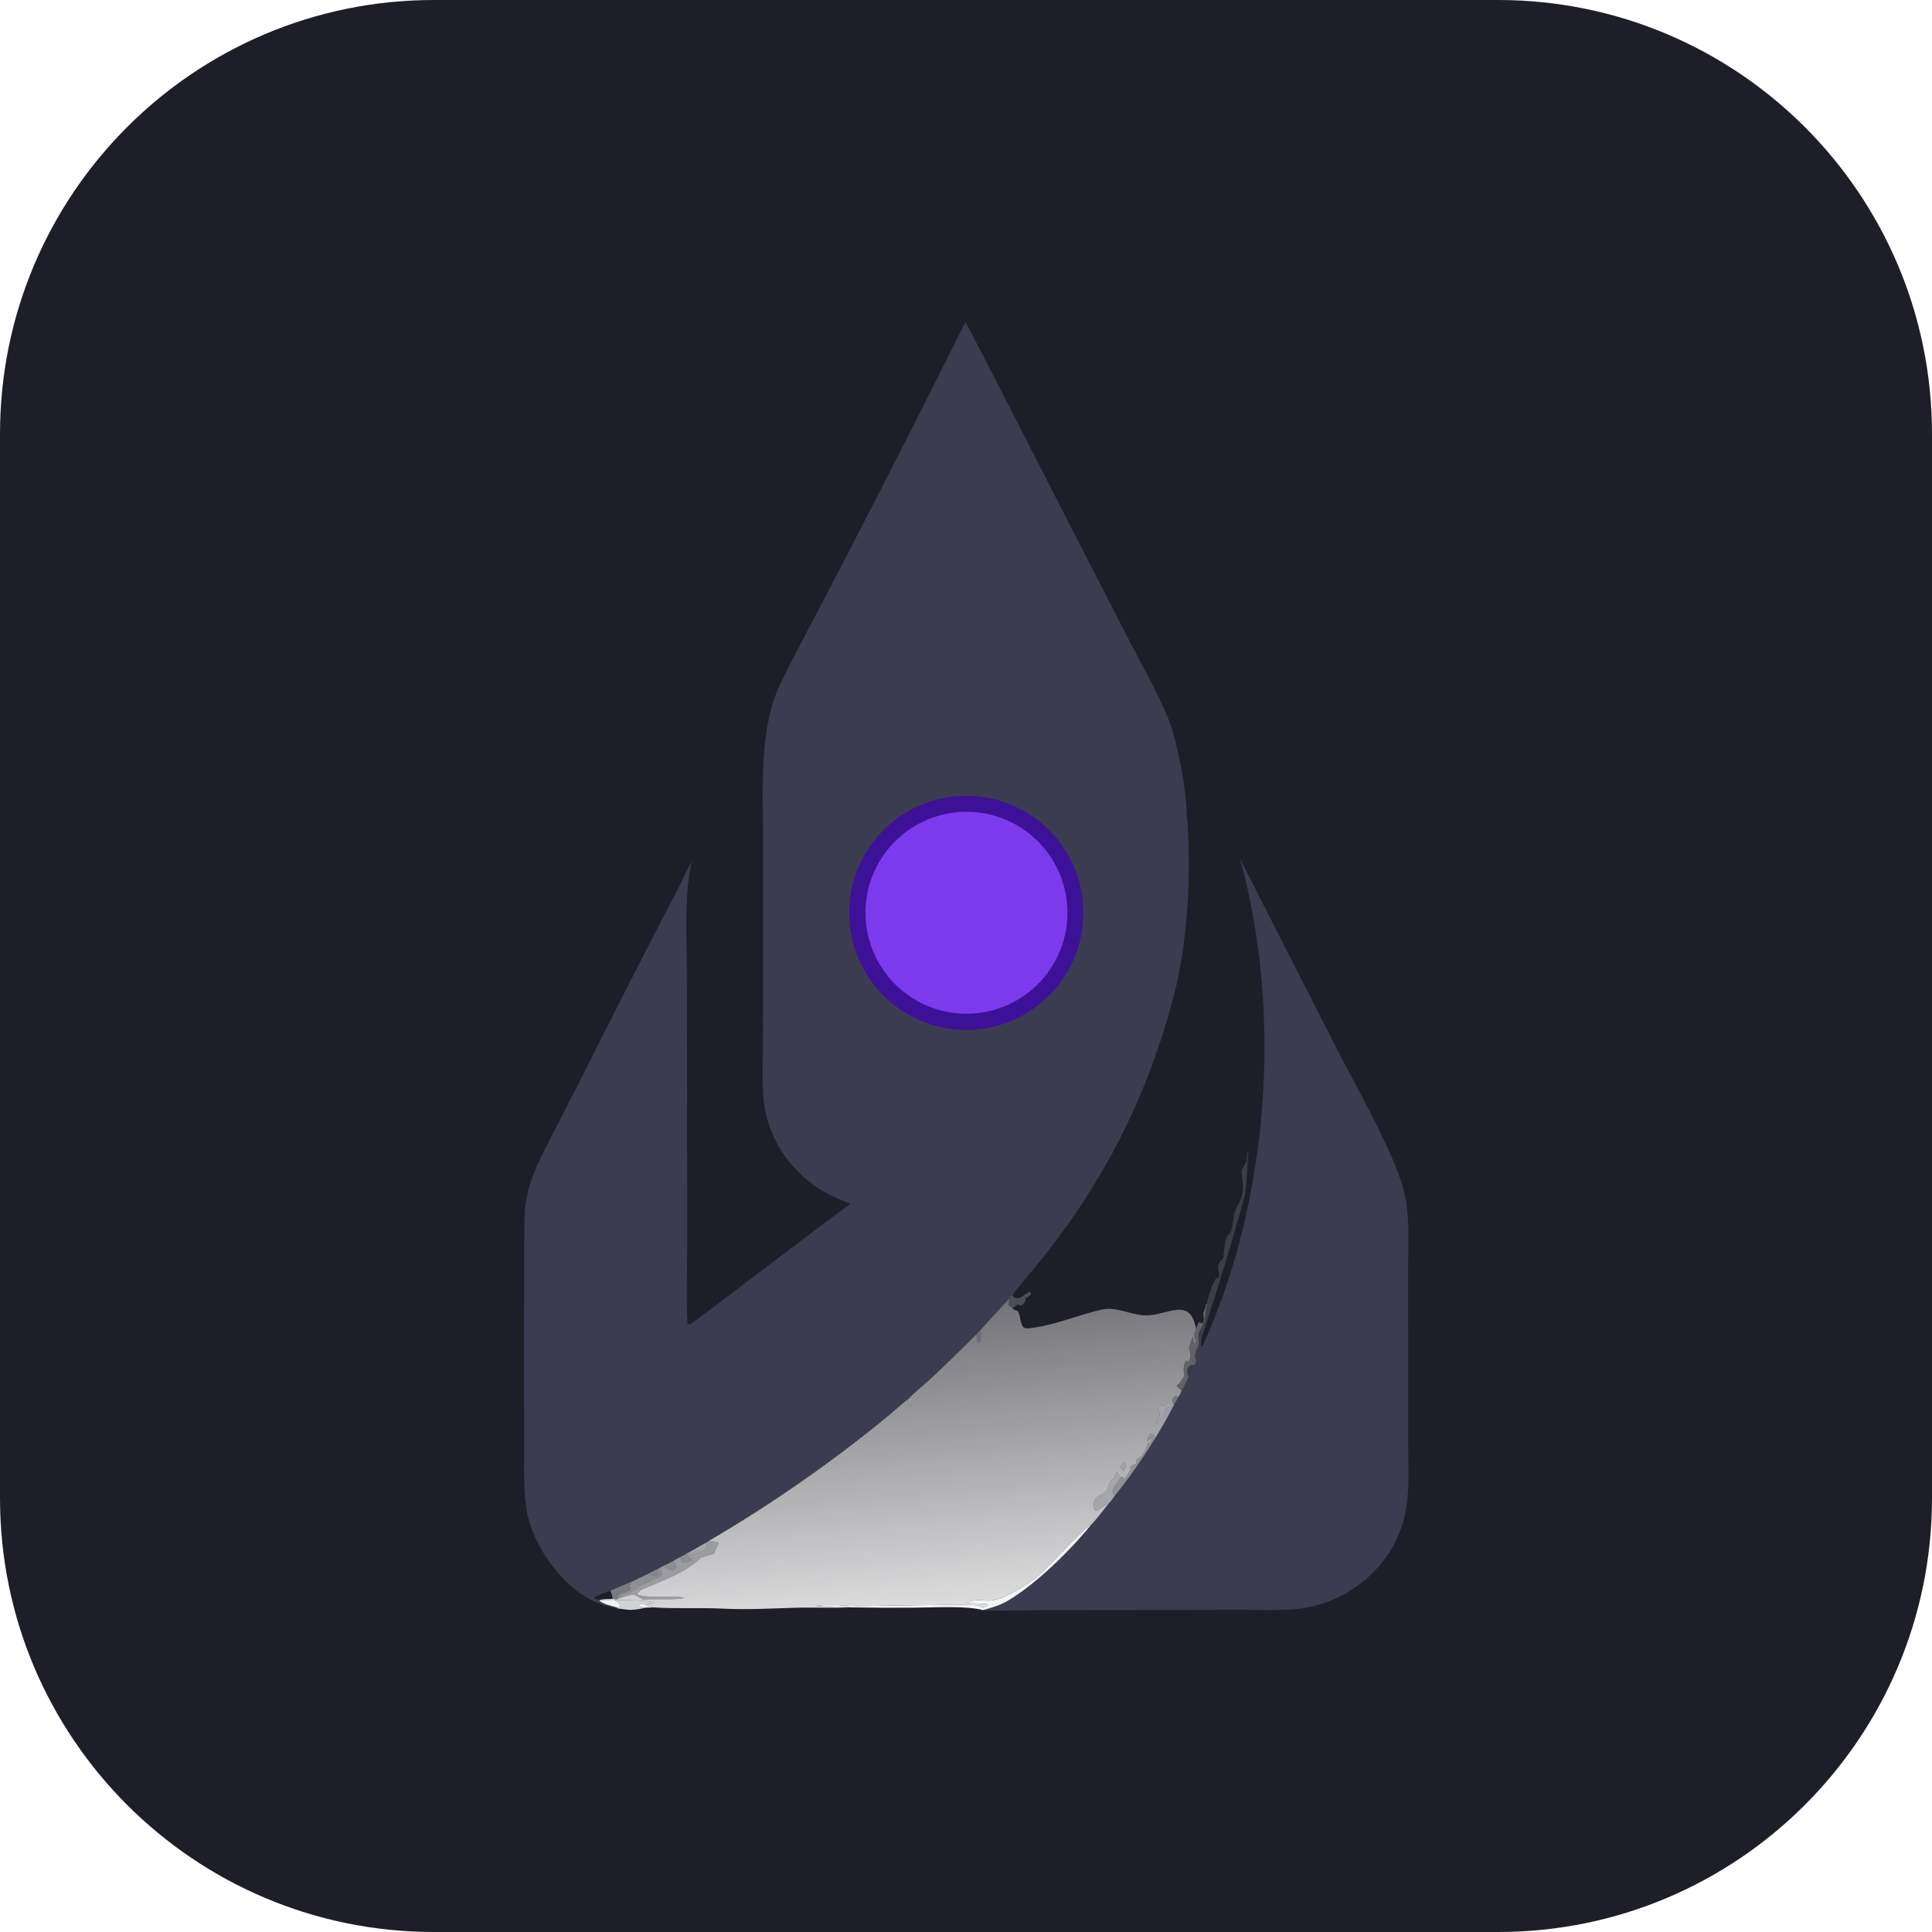
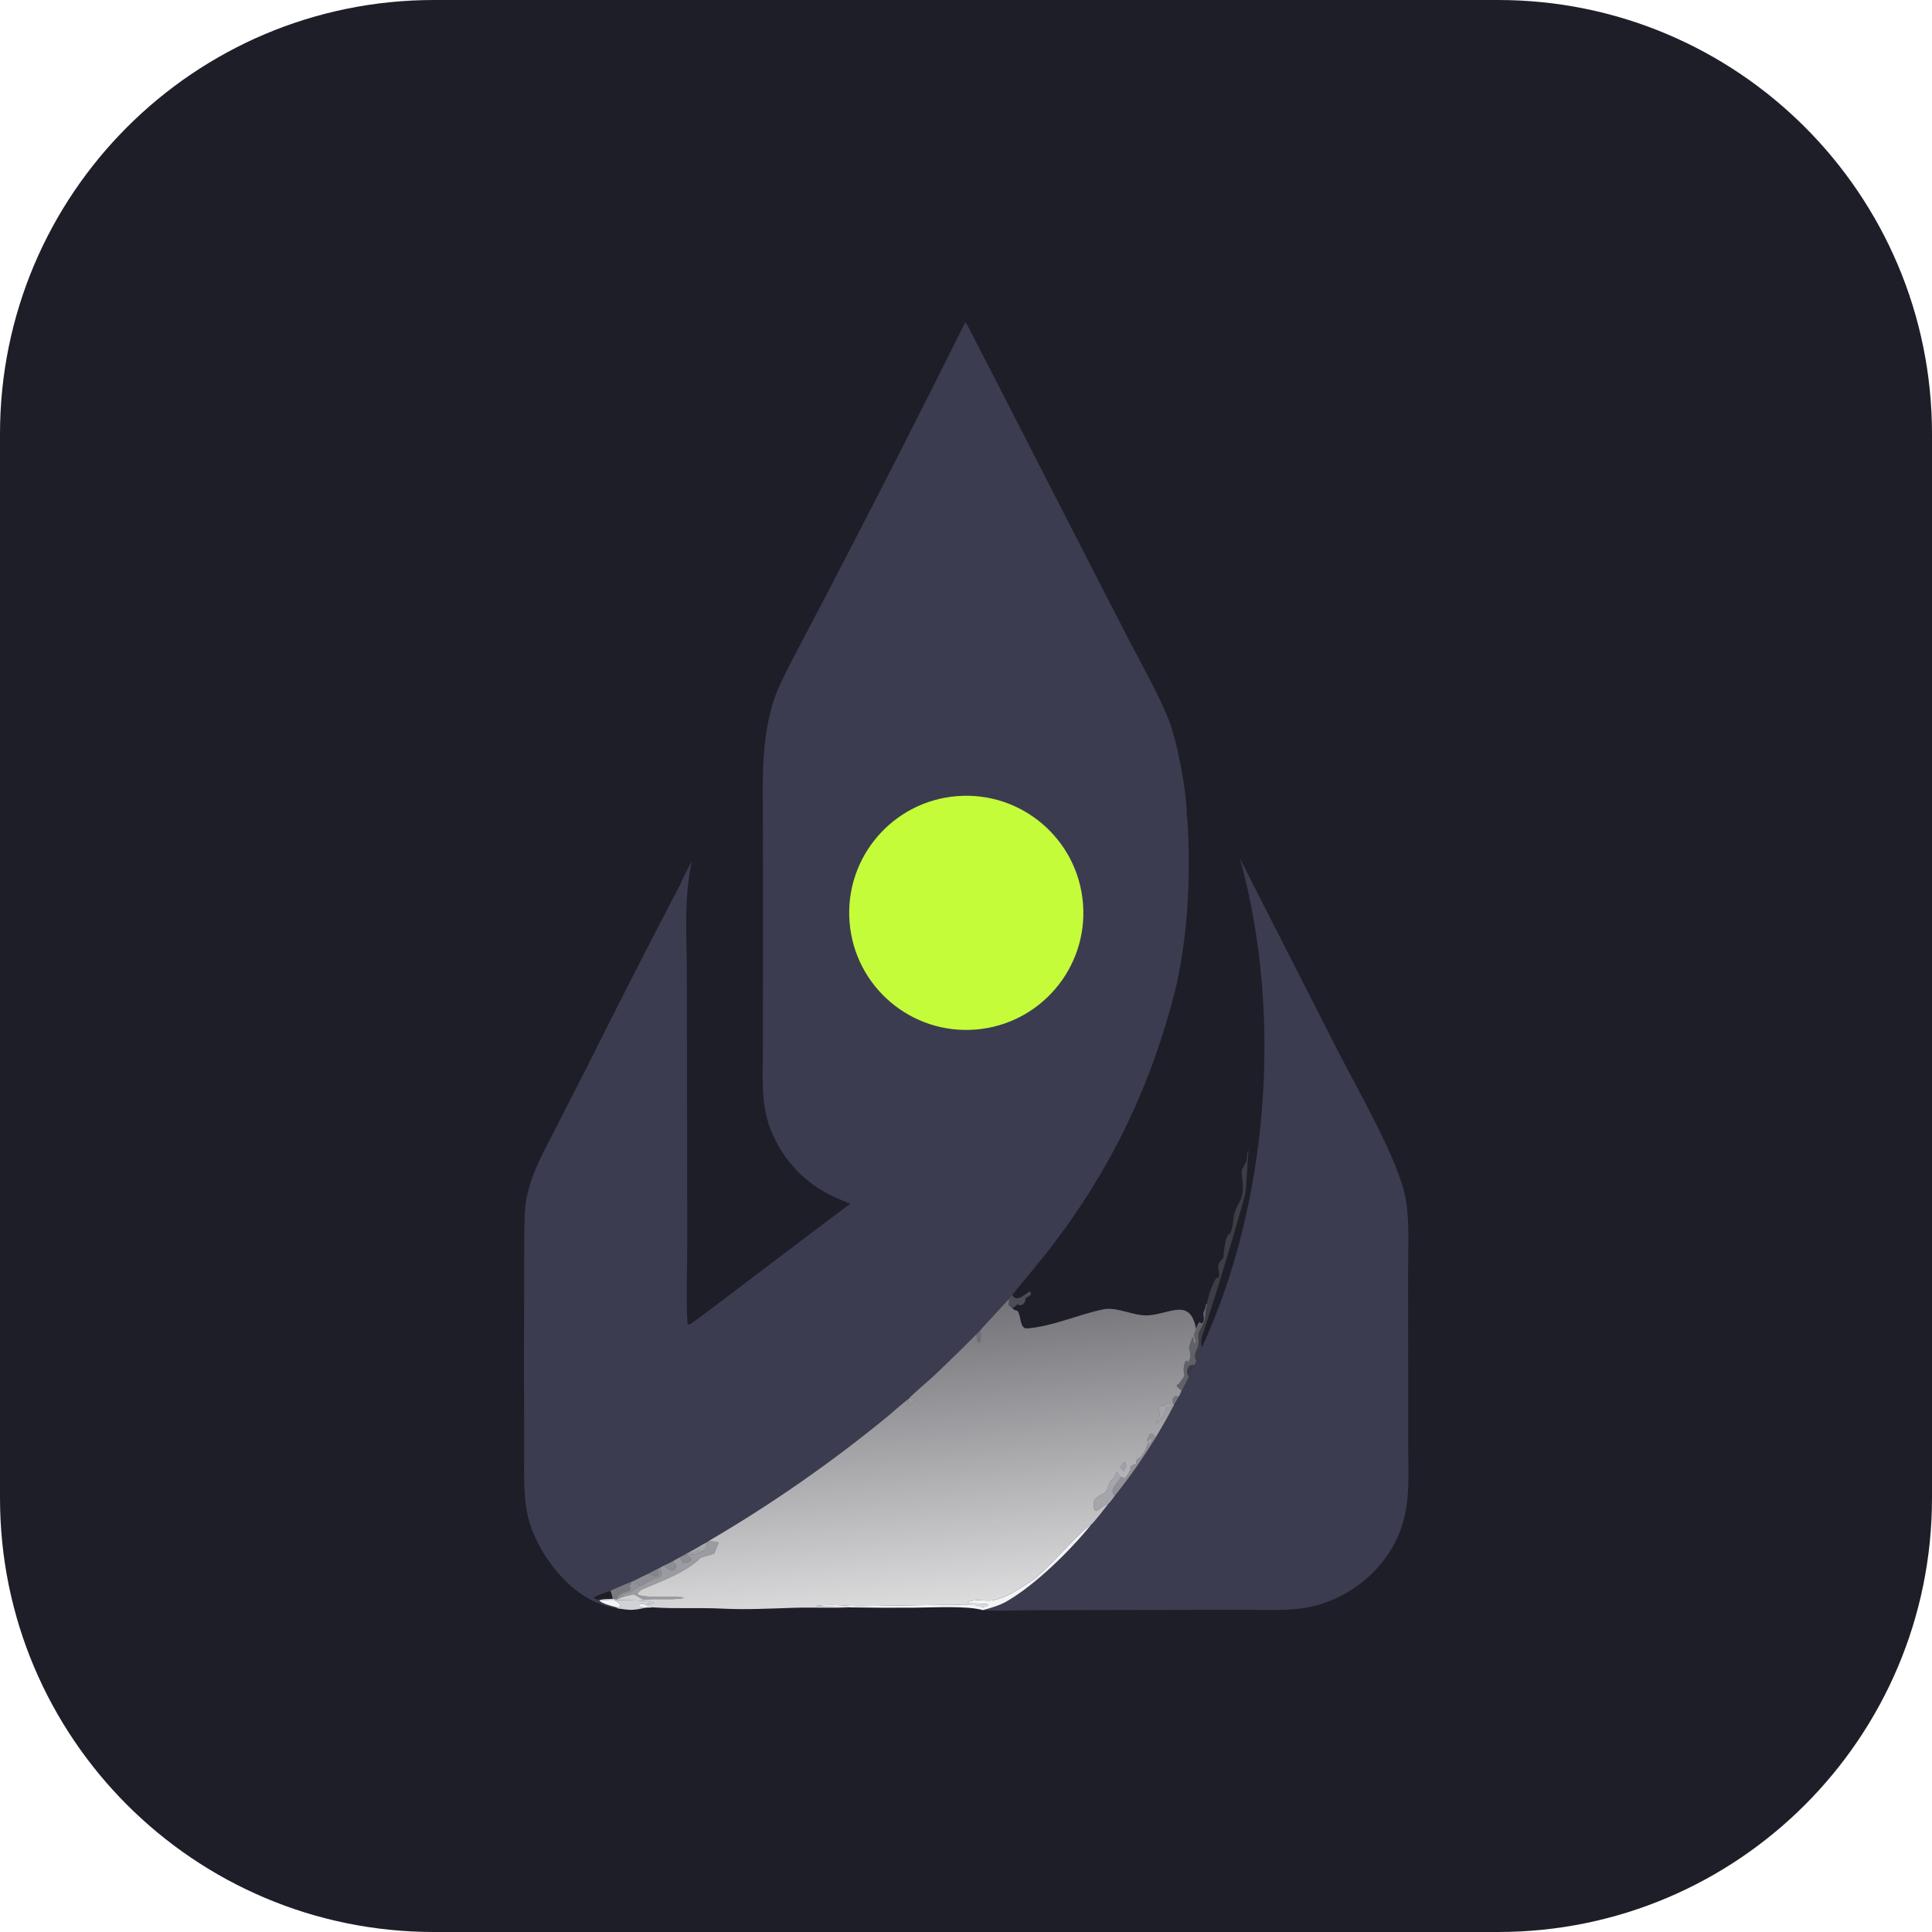
<svg xmlns="http://www.w3.org/2000/svg" viewBox="0 0 2048 2048" width="1024" height="1024">
  <rect width="2048" height="2048" rx="460" ry="460" fill="#1E1E28" />
  <defs>
    <linearGradient id="Gradient1" gradientUnits="userSpaceOnUse" x1="937.93" y1="1388.78" x2="964.514" y2="1709.51">
      <stop class="stop0" offset="0" stop-opacity="0.388" stop-color="rgb(248,247,246)" />
      <stop class="stop1" offset="1" stop-opacity="0.882" stop-color="rgb(248,248,248)" />
    </linearGradient>
  </defs>
  <path transform="translate(0,0)" fill="rgb(60,60,80)" d="M 1023.34 341.346 C 1026.11 345.448 1031.85 357.268 1034.4 362.162 L 1056.78 405.437 L 1128.51 545.584 L 1197.04 679.062 C 1210.44 704.765 1227.62 735.068 1238.32 761.563 C 1247.88 785.213 1257.98 838.734 1258.05 864.772 C 1259.03 870.032 1259.08 874.648 1259.32 879.967 C 1261.82 934.725 1258.92 988.323 1247.61 1042.06 C 1221.26 1150.59 1176.05 1244.08 1106.66 1331.59 C 1095.67 1345.46 1083.89 1358.93 1073.08 1372.8 C 1071.42 1374.04 1070.74 1375.16 1069.62 1376.92 C 1059.39 1387.72 1049.51 1398.89 1039.39 1409.81 C 1037.96 1411.33 1036.5 1412.83 1035.02 1414.31 C 1020.12 1429.4 1004.96 1444.23 989.528 1458.78 C 983.901 1464 967.809 1477.62 963.531 1482.31 L 963.191 1482.73 C 956.031 1488.32 949.839 1493.73 943.025 1499.7 C 882.722 1549.37 818.537 1594.13 751.088 1633.56 L 749.783 1634.58 C 743.257 1637.81 736.425 1642.39 729.786 1645.82 C 728.31 1646.53 727.723 1646.91 726.326 1647.79 C 724.353 1648.76 722.416 1649.77 720.514 1650.87 C 719.438 1651.47 713.528 1654.67 712.865 1655.18 C 709.895 1656.63 706.85 1658.18 703.871 1659.57 L 699.824 1661.71 C 698.408 1662.37 697.376 1662.86 696.009 1663.64 C 692.925 1665.09 689.963 1666.7 686.97 1668.33 C 682.074 1670.54 675.886 1673.53 671.148 1676.05 C 670.368 1676.34 669.584 1676.63 668.799 1676.91 C 666.511 1677.82 648.222 1685.52 647.054 1686.34 C 644.366 1687.28 630.413 1691.86 629.594 1693.58 C 629.649 1693.89 629.938 1694.14 630.164 1694.4 C 632.59 1695.54 632.661 1695.54 635.344 1696.12 C 640.712 1696.33 646.024 1695.64 650.971 1695.88 C 653.772 1697.84 662.35 1702.56 654.385 1704 L 654.033 1704.9 C 644.85 1703.36 638.357 1701.05 629.808 1697.63 C 628.789 1697.13 627.776 1696.63 626.77 1696.11 C 596.808 1680.82 570.626 1645.22 561.155 1613.4 C 554.08 1589.62 555.728 1559.05 555.644 1534.06 L 555.429 1445.45 L 555.614 1347.59 C 555.658 1328.01 555.613 1308.51 556.15 1288.93 C 557.064 1255.61 571.945 1229.43 586.68 1200.61 L 618.413 1138.59 C 652.118 1071.04 686.455 1003.8 721.419 936.893 C 724.507 929.399 729.381 920.334 733.388 913.125 C 724.859 950.92 727.949 991.938 728.059 1031.39 L 728.31 1162.22 L 728.56 1315.83 C 728.507 1342.7 727.193 1376.89 728.756 1403.07 C 729.006 1403.24 729.214 1403.5 729.506 1403.59 C 730.106 1403.75 730.75 1403.92 731.361 1403.8 C 734.253 1403.24 883.305 1288.55 901.45 1276.2 C 894.776 1273.07 887.782 1270.6 881.403 1267.47 C 850.047 1252.21 826.123 1225.01 814.991 1191.96 C 806.525 1167.08 808.639 1139.17 808.668 1113.05 L 808.772 1019.41 L 808.727 880.874 C 808.711 829.415 805.002 772.288 827.236 724.767 C 835.111 707.935 844.582 690.533 853.181 673.991 C 867.794 646.366 882.262 618.664 896.582 590.885 C 939.556 508.074 981.81 424.891 1023.34 341.346 z" />
  <path transform="translate(0,0)" fill="rgb(243,244,246)" d="M 635.344 1696.12 C 640.712 1696.33 646.024 1695.64 650.971 1695.88 C 653.772 1697.84 662.35 1702.56 654.385 1704 C 650.642 1703.01 636.425 1699.75 635.344 1696.12 z" />
-   <path transform="translate(0,0)" fill="rgb(61,17,151)" d="M 1014.52 843.934 C 1082.74 838.548 1142.44 889.391 1147.99 957.594 C 1153.54 1025.8 1102.84 1085.62 1034.65 1091.33 C 966.234 1097.06 906.162 1046.15 900.594 977.722 C 895.026 909.289 946.079 849.339 1014.52 843.934 z" />
-   <path transform="translate(0,0)" fill="rgb(124,58,237)" d="M 937.338 1029.69 C 912.76 995.21 910.818 949.482 932.385 913.043 C 953.951 876.604 994.972 856.304 1037.02 861.261 C 1079.08 866.217 1114.25 895.497 1126.76 935.951 C 1128.38 941.205 1129.6 946.576 1130.4 952.016 C 1130.63 953.626 1130.83 955.241 1130.99 956.86 C 1131.74 964.268 1131.71 971.733 1130.9 979.135 C 1126.35 1020.97 1097.7 1056.26 1057.69 1069.32 C 1017.68 1082.37 973.735 1070.76 945.386 1039.66 C 942.507 1036.5 939.819 1033.17 937.338 1029.69 z" />
+   <path transform="translate(0,0)" fill="#C5FC3A" d="M 1014.52 843.934 C 1082.74 838.548 1142.44 889.391 1147.99 957.594 C 1153.54 1025.8 1102.84 1085.62 1034.65 1091.33 C 966.234 1097.06 906.162 1046.15 900.594 977.722 C 895.026 909.289 946.079 849.339 1014.52 843.934 z" />
+   <path transform="translate(0,0)" fill="#C5FC3A" d="M 937.338 1029.69 C 912.76 995.21 910.818 949.482 932.385 913.043 C 953.951 876.604 994.972 856.304 1037.02 861.261 C 1079.08 866.217 1114.25 895.497 1126.76 935.951 C 1128.38 941.205 1129.6 946.576 1130.4 952.016 C 1130.63 953.626 1130.83 955.241 1130.99 956.86 C 1131.74 964.268 1131.71 971.733 1130.9 979.135 C 1126.35 1020.97 1097.7 1056.26 1057.69 1069.32 C 1017.68 1082.37 973.735 1070.76 945.386 1039.66 C 942.507 1036.5 939.819 1033.17 937.338 1029.69 z" />
  <path transform="translate(0,0)" fill="rgb(60,60,80)" d="M 1314.46 910.253 L 1417.96 1113.58 C 1438.38 1153.67 1482.94 1230.02 1490.1 1270.99 C 1494.43 1295.77 1492.61 1322.79 1492.64 1347.92 L 1492.73 1465.34 L 1492.75 1532.33 C 1492.77 1559.59 1495.02 1587.5 1487.06 1614.44 C 1472.64 1663.22 1427.46 1699.38 1377.22 1705.31 C 1358.93 1707.47 1335.53 1706.39 1316.63 1706.43 L 1210.32 1706.63 L 1097.25 1706.87 C 1082.66 1706.9 1054.99 1707.87 1041.82 1706.81 C 1050.78 1704.5 1060.01 1701.74 1068.05 1697.01 C 1098.48 1679.12 1134.5 1643.62 1156.54 1616.38 C 1159.1 1614.51 1172.2 1597.62 1174.91 1594.18 C 1177.22 1592.03 1179.71 1588.29 1181.73 1585.7 C 1199.4 1563.21 1210.34 1547.46 1225.36 1523.39 C 1231.44 1512.96 1237.76 1502.46 1243.18 1491.69 L 1244.12 1490.42 L 1244.48 1488.73 C 1246.7 1485.81 1247.19 1484.55 1248.86 1481.25 C 1250.25 1479.63 1251.57 1476.37 1252.56 1474.29 C 1254.11 1471.52 1259.37 1461.74 1260.26 1458.93 C 1262.48 1454.51 1263.91 1451.88 1265.84 1447.18 C 1266.96 1445.59 1267.72 1443.92 1268.23 1442.03 C 1270.4 1437.31 1272.32 1432.59 1274.29 1427.79 C 1345.33 1273.59 1359.73 1073.7 1314.46 910.253 z" />
  <path transform="translate(0,0)" fill="url(#Gradient1)" d="M 1039.39 1409.81 C 1049.51 1398.89 1059.39 1387.72 1069.62 1376.92 C 1069.78 1384.29 1066.81 1381.72 1073.06 1386.84 C 1075.29 1388.86 1075.6 1388.68 1078.56 1389.6 C 1082.73 1394.48 1080.65 1408.81 1088.79 1408.19 C 1116.29 1405.92 1142.76 1393.52 1169.55 1387.95 C 1184.37 1384.88 1202.05 1395.52 1217.81 1394.31 C 1240.3 1392.59 1261.96 1375.36 1267.86 1408.91 C 1267.29 1412.24 1265.44 1412.4 1265.8 1415.92 C 1266.1 1418.81 1268.01 1420.92 1267.15 1423.24 L 1267.14 1423.23 C 1266.85 1423.72 1266.55 1424.22 1266.26 1424.71 C 1265.88 1424.42 1265.22 1417.13 1263.91 1417.25 C 1263.16 1419.42 1261.42 1425.58 1260.44 1427.99 C 1260.09 1428.84 1262.13 1433.97 1261.55 1435.48 C 1261.93 1440.8 1261.26 1439.31 1259.7 1443.9 L 1259.26 1444.05 L 1259.36 1444.25 C 1258.86 1443.07 1258.97 1443.07 1258.26 1442.25 C 1254.94 1441.99 1254.09 1453.41 1255.17 1456.03 C 1256.66 1459.62 1251.16 1463.41 1250.17 1466.4 C 1247.74 1468.98 1244.32 1467.07 1252.56 1474.29 C 1251.57 1476.37 1250.25 1479.63 1248.86 1481.25 L 1248.28 1480.43 C 1246.63 1477.91 1239.64 1483.11 1244.48 1488.73 L 1244.12 1490.42 C 1241.73 1489.5 1239.8 1488.38 1238.25 1486.31 C 1238.14 1486.31 1238.03 1486.32 1237.91 1486.33 C 1237.6 1486.84 1237.42 1487.03 1237.26 1487.57 C 1237.3 1487.72 1237.35 1487.88 1237.4 1488.03 C 1236.77 1488.94 1235.25 1489.62 1234.48 1490.44 C 1234.03 1490.93 1233.21 1489.65 1232.97 1489.75 C 1232.09 1489.3 1230.9 1489.8 1230.09 1490.13 C 1226.79 1491.47 1226.94 1493.68 1229.15 1496.13 C 1229.79 1496.84 1229.62 1498.38 1229.42 1499.22 C 1228.77 1502.1 1227.83 1503.7 1226.44 1506.18 C 1226.24 1506.69 1225.29 1508.36 1225.36 1508.6 C 1227.19 1509.75 1231.13 1503.36 1232.68 1501.88 C 1237.56 1497.16 1233.55 1488.01 1243.18 1491.69 C 1237.76 1502.46 1231.44 1512.96 1225.36 1523.39 C 1223.27 1521.25 1219.66 1517.18 1218.01 1522.04 C 1217.46 1523.66 1215.88 1525.99 1215.84 1527.44 L 1216.06 1526.77 L 1216.53 1527.87 C 1218.18 1527.07 1218.36 1525.45 1219.76 1524.58 L 1219.73 1524.65 L 1220.05 1524.62 C 1220 1524.7 1219.95 1524.78 1219.9 1524.86 L 1221.05 1526.24 C 1219.57 1529.85 1219.57 1529.73 1217.02 1529.27 C 1217.16 1529.04 1214.56 1536.43 1213.94 1537.49 C 1211.27 1542.08 1210.74 1542.85 1206.65 1546.62 C 1206.21 1546.53 1205.76 1546.44 1205.31 1546.35 C 1204.77 1547.06 1204.34 1552.9 1203.32 1552.68 C 1201.37 1552.25 1198.91 1553.58 1198.14 1555.58 C 1198.6 1558.32 1198.87 1557.23 1197.41 1559.76 C 1196.38 1561.54 1195.32 1563.22 1194.07 1564.9 C 1193.65 1565.48 1193.24 1566.05 1192.82 1566.63 C 1192.73 1566.96 1192.64 1567.28 1192.55 1567.61 C 1192.53 1567.65 1192.5 1567.69 1192.48 1567.72 C 1190.74 1567.25 1191.79 1565.08 1187.91 1565.83 C 1188.73 1566.94 1182.93 1559 1184.33 1560.23 C 1182.47 1560.55 1181.77 1567.49 1178.08 1569.13 C 1174.04 1572.65 1176.11 1579.86 1169.61 1583.18 C 1165.77 1585.15 1159.49 1588.17 1159.4 1593.22 C 1159.09 1610.91 1167.67 1594.44 1174.91 1594.18 C 1172.2 1597.62 1159.1 1614.51 1156.54 1616.38 C 1149.87 1618.07 1107.13 1667.04 1093.65 1675.74 C 1081.65 1683.48 1066.21 1694.22 1051.86 1696.43 C 1043.6 1697.71 1034.2 1694.3 1026.37 1698.28 L 1025.8 1699.6 C 1032.47 1699.73 1041.79 1699.64 1048.12 1700.78 C 1045.54 1702.56 1044.78 1702.73 1041.91 1703.87 C 1040.13 1703.39 1039.14 1703 1037.58 1702.01 C 1034.54 1700.08 923.869 1702.5 911.316 1702.54 C 895.923 1702.58 879.953 1699.93 864.645 1702.37 C 877.266 1703.52 889.253 1702.41 902.022 1703.89 C 882.032 1704.77 861.383 1703.71 841.269 1704.34 C 816.273 1705.14 790.949 1706.47 765.987 1705.22 C 741.273 1703.98 716.327 1705.58 691.688 1703.86 C 688.785 1701.73 688.239 1704.49 683.717 1700.82 C 685.696 1700.38 692.829 1699.88 693.379 1699.61 C 692.217 1695.71 656.914 1696.5 650.971 1695.88 C 646.024 1695.64 640.712 1696.33 635.344 1696.12 C 640.021 1694.69 644.125 1695.19 649.299 1694.87 C 650.791 1695.03 652.281 1695.2 653.77 1695.38 C 655.687 1694.75 656.009 1694.78 657.62 1693.72 C 662.622 1692.14 666.477 1691.22 671.532 1690.09 C 674.778 1691.39 678.504 1693.79 681.575 1695.62 C 697.124 1694.36 712.608 1696.37 725.364 1693.97 C 722.299 1690.99 681.661 1695.2 675.504 1689.74 C 677.354 1687.4 678.171 1685.95 681.021 1684.69 C 701.488 1675.63 727.141 1667.09 742.94 1651 C 742.509 1651.44 755.692 1647.28 756.994 1646.85 C 756.954 1646.95 762.252 1633.73 762.037 1635.4 C 758.348 1633.96 755.082 1634.1 751.088 1633.56 C 818.537 1594.13 882.722 1549.37 943.025 1499.7 C 949.839 1493.73 956.031 1488.32 963.191 1482.73 C 963.196 1483.42 962.539 1490.46 963.739 1490.15 C 965.687 1489.49 966.186 1486.98 967.996 1486 C 968.698 1485.62 973.19 1482.95 972.173 1481.67 C 973.451 1482.14 963.347 1482.3 963.531 1482.31 C 967.809 1477.62 983.901 1464 989.528 1458.78 C 1004.96 1444.23 1020.12 1429.4 1035.02 1414.31 C 1035.24 1416.4 1035.34 1422.72 1037.5 1423.35 C 1041.15 1424.39 1039.45 1411.17 1039.39 1409.81 z M 1191.13 1559.64 L 1192.88 1556.33 C 1194.4 1553.43 1193.75 1552.22 1191.98 1549.61 C 1186.44 1556.09 1187.15 1554.39 1191.13 1559.64 z" />
  <path transform="translate(0,0)" fill="rgb(243,244,246)" fill-opacity="0.612" d="M 1191.98 1549.61 C 1193.75 1552.22 1194.4 1553.43 1192.88 1556.33 L 1191.13 1559.64 C 1187.15 1554.39 1186.44 1556.09 1191.98 1549.61 z" />
  <path transform="translate(0,0)" fill="rgb(243,244,246)" d="M 902.022 1703.89 C 889.253 1702.41 877.266 1703.52 864.645 1702.37 C 879.953 1699.93 895.923 1702.58 911.316 1702.54 C 923.869 1702.5 1034.54 1700.08 1037.58 1702.01 C 1039.14 1703 1040.13 1703.39 1041.91 1703.87 C 1044.78 1702.73 1045.54 1702.56 1048.12 1700.78 C 1041.79 1699.64 1032.47 1699.73 1025.8 1699.6 L 1026.37 1698.28 C 1034.2 1694.3 1043.6 1697.71 1051.86 1696.43 C 1066.21 1694.22 1081.65 1683.48 1093.65 1675.74 C 1107.13 1667.04 1149.87 1618.07 1156.54 1616.38 C 1134.5 1643.62 1098.48 1679.12 1068.05 1697.01 C 1060.01 1701.74 1050.78 1704.5 1041.82 1706.81 C 1025.54 1701.97 988.612 1704.09 969.739 1704.2 C 947.167 1704.39 924.592 1704.28 902.022 1703.89 z" />
  <path transform="translate(0,0)" fill="rgb(243,244,246)" fill-opacity="0.145" d="M 1279.41 1382.09 C 1279.8 1377.09 1286.13 1356.85 1290.11 1354.17 L 1291.75 1354.9 C 1294.01 1345.36 1286.88 1342.68 1296.49 1333.89 C 1297.4 1333.06 1297.47 1310.2 1303.63 1307.76 C 1307.04 1303.36 1307.07 1290.23 1308.68 1285.5 C 1311.16 1278.2 1314.93 1273.77 1316.63 1267.19 C 1318.79 1258.82 1316.48 1250.46 1316.11 1242.27 C 1315.95 1238.89 1320.45 1233.86 1321.29 1230.46 C 1322.48 1225.21 1321.06 1224.14 1323.49 1218.89 C 1322.53 1228.37 1321.39 1260.55 1319.53 1267.33 C 1306.27 1315.7 1291.49 1363.96 1275.95 1411.67 C 1274.44 1416.25 1271.87 1423.22 1274.29 1427.79 C 1272.32 1432.59 1270.4 1437.31 1268.23 1442.03 L 1267.49 1440.95 C 1265.43 1437.78 1267.67 1432.1 1269.2 1429.1 C 1272.39 1422.87 1268.64 1416.74 1271.55 1411.03 L 1272.3 1409.58 C 1272.39 1409.4 1272.47 1409.22 1272.56 1409.03 L 1273.31 1407.59 C 1276.49 1401.27 1277.61 1400.04 1277.92 1392.54 C 1278.01 1390.56 1279.5 1383.54 1279.41 1382.09 z" />
  <path transform="translate(0,0)" fill="rgb(243,244,246)" fill-opacity="0.588" d="M 751.088 1633.56 C 755.082 1634.1 758.348 1633.96 762.037 1635.4 C 762.252 1633.73 756.954 1646.95 756.994 1646.85 C 755.692 1647.28 742.509 1651.44 742.94 1651 C 727.141 1667.09 701.488 1675.63 681.021 1684.69 C 678.171 1685.95 677.354 1687.4 675.504 1689.74 C 681.661 1695.2 722.299 1690.99 725.364 1693.97 C 712.608 1696.37 697.124 1694.36 681.575 1695.62 C 678.504 1693.79 674.778 1691.39 671.532 1690.09 C 666.477 1691.22 662.622 1692.14 657.62 1693.72 C 659.997 1691.04 661.314 1689.55 665.008 1688.69 C 671.052 1687.28 673.664 1683.33 678.984 1680.77 C 684.495 1678.67 686.763 1676.54 691.563 1674.63 C 701.332 1670.74 703.353 1671.66 699.824 1661.71 L 703.871 1659.57 C 713.623 1670.58 721.701 1660.03 712.865 1655.18 C 713.528 1654.67 719.438 1651.47 720.514 1650.87 L 721.005 1651.62 C 722.057 1653.18 722.839 1654.64 723.507 1656.41 C 725.686 1657.6 736.603 1654.46 731.89 1651.43 C 729.248 1649.73 729.87 1650.61 728.34 1647.75 C 735.577 1649.1 740.716 1646.48 747.599 1643.35 C 748.425 1640.49 748.971 1637.53 749.783 1634.58 L 751.088 1633.56 z" />
  <path transform="translate(0,0)" fill="rgb(243,244,246)" fill-opacity="0.314" d="M 1267.86 1408.91 C 1267.95 1406.86 1270 1403.24 1271.07 1401.59 C 1271.55 1400.86 1273.42 1403.66 1274.57 1402.42 C 1277.05 1399.72 1275.9 1396.43 1275.48 1393.27 C 1275.25 1390.92 1277.75 1387.34 1277.95 1384.95 C 1278.11 1383.08 1277.7 1382.59 1279.41 1382.09 C 1279.5 1383.54 1278.01 1390.56 1277.92 1392.54 C 1277.61 1400.04 1276.49 1401.27 1273.31 1407.59 L 1272.56 1409.03 C 1272.47 1409.22 1272.39 1409.4 1272.3 1409.58 L 1271.55 1411.03 C 1268.64 1416.74 1272.39 1422.87 1269.2 1429.1 C 1267.67 1432.1 1265.43 1437.78 1267.49 1440.95 L 1268.23 1442.03 C 1267.72 1443.92 1266.96 1445.59 1265.84 1447.18 C 1259.94 1445.22 1255.61 1453.92 1260.26 1458.93 C 1259.37 1461.74 1254.11 1471.52 1252.56 1474.29 C 1244.32 1467.07 1247.74 1468.98 1250.17 1466.4 C 1251.16 1463.41 1256.66 1459.62 1255.17 1456.03 C 1254.09 1453.41 1254.94 1441.99 1258.26 1442.25 C 1258.97 1443.07 1258.86 1443.07 1259.36 1444.25 L 1259.26 1444.05 L 1259.7 1443.9 C 1261.26 1439.31 1261.93 1440.8 1261.55 1435.48 C 1262.13 1433.97 1260.09 1428.84 1260.44 1427.99 C 1261.42 1425.58 1263.16 1419.42 1263.91 1417.25 C 1265.22 1417.13 1265.88 1424.42 1266.26 1424.71 C 1266.55 1424.22 1266.85 1423.72 1267.14 1423.23 L 1267.15 1423.24 C 1268.01 1420.92 1266.1 1418.81 1265.8 1415.92 C 1265.44 1412.4 1267.29 1412.24 1267.86 1408.91 z" />
  <path transform="translate(0,0)" fill="rgb(243,244,246)" fill-opacity="0.635" d="M 1174.91 1594.18 C 1167.67 1594.44 1159.09 1610.91 1159.4 1593.22 C 1159.49 1588.17 1165.77 1585.15 1169.61 1583.18 C 1176.11 1579.86 1174.04 1572.65 1178.08 1569.13 C 1181.77 1567.49 1182.47 1560.55 1184.33 1560.23 C 1182.93 1559 1188.73 1566.94 1187.91 1565.83 C 1185.47 1572.31 1174.75 1579.23 1181.73 1585.7 C 1179.71 1588.29 1177.22 1592.03 1174.91 1594.18 z" />
  <path transform="translate(0,0)" fill="rgb(243,244,246)" fill-opacity="0.533" d="M 1187.91 1565.83 C 1191.79 1565.08 1190.74 1567.25 1192.48 1567.72 C 1192.5 1567.69 1192.53 1567.65 1192.55 1567.61 C 1192.64 1567.28 1192.73 1566.96 1192.82 1566.63 C 1193.24 1566.05 1193.65 1565.48 1194.07 1564.9 C 1195.32 1563.22 1196.38 1561.54 1197.41 1559.76 C 1198.87 1557.23 1198.6 1558.32 1198.14 1555.58 C 1198.91 1553.58 1201.37 1552.25 1203.32 1552.68 C 1204.34 1552.9 1204.77 1547.06 1205.31 1546.35 C 1205.76 1546.44 1206.21 1546.53 1206.65 1546.62 C 1210.74 1542.85 1211.27 1542.08 1213.94 1537.49 C 1214.56 1536.43 1217.16 1529.04 1217.02 1529.27 C 1219.57 1529.73 1219.57 1529.85 1221.05 1526.24 L 1219.9 1524.86 C 1219.95 1524.78 1220 1524.7 1220.05 1524.62 L 1219.73 1524.65 L 1219.76 1524.58 C 1218.36 1525.45 1218.18 1527.07 1216.53 1527.87 L 1216.06 1526.77 L 1215.84 1527.44 C 1215.88 1525.99 1217.46 1523.66 1218.01 1522.04 C 1219.66 1517.18 1223.27 1521.25 1225.36 1523.39 C 1210.34 1547.46 1199.4 1563.21 1181.73 1585.7 C 1174.75 1579.23 1185.47 1572.31 1187.91 1565.83 z" />
  <path transform="translate(0,0)" fill="rgb(243,244,246)" fill-opacity="0.839" d="M 650.971 1695.88 C 656.914 1696.5 692.217 1695.71 693.379 1699.61 C 692.829 1699.88 685.696 1700.38 683.717 1700.82 C 680.09 1699.35 668.705 1702.83 685.092 1704.1 C 670.439 1707.24 668.922 1707.11 654.033 1704.9 L 654.385 1704 C 662.35 1702.56 653.772 1697.84 650.971 1695.88 z" />
  <path transform="translate(0,0)" fill="rgb(243,244,246)" fill-opacity="0.522" d="M 696.009 1663.64 C 697.376 1662.86 698.408 1662.37 699.824 1661.71 C 703.353 1671.66 701.332 1670.74 691.563 1674.63 C 686.763 1676.54 684.495 1678.67 678.984 1680.77 C 675.474 1679.47 675.485 1677.74 671.148 1676.05 C 675.886 1673.53 682.074 1670.54 686.97 1668.33 C 688.444 1668.74 689.929 1669.02 691.309 1669.68 C 692.426 1670.23 693.543 1671.21 694.866 1671.17 C 695.678 1671.14 696.325 1670.74 696.741 1670.06 C 696.865 1669.86 696.989 1669.66 697.113 1669.46 C 697.138 1669.44 697.164 1669.43 697.189 1669.41 C 697.829 1667.04 697.387 1665.57 696.009 1663.64 z" />
  <path transform="translate(0,0)" fill="rgb(243,244,246)" fill-opacity="0.224" d="M 1073.08 1372.8 C 1078.59 1382.55 1088.56 1368.67 1092.39 1369.07 C 1092.37 1369.52 1092.34 1369.96 1092.31 1370.41 C 1095.2 1372.68 1086.94 1375.79 1086.72 1376.54 C 1086.86 1376.51 1087 1376.47 1087.14 1376.44 C 1087.32 1380.48 1084.07 1384.18 1079.98 1383.7 C 1079.73 1382.95 1079.76 1383.28 1079.74 1382.31 C 1079.08 1382.1 1074.74 1385.96 1073.06 1386.84 C 1066.81 1381.72 1069.78 1384.29 1069.62 1376.92 C 1070.74 1375.16 1071.42 1374.04 1073.08 1372.8 z" />
  <path transform="translate(0,0)" fill="rgb(243,244,246)" fill-opacity="0.431" d="M 668.799 1676.91 C 670.38 1680.32 666.457 1679.58 667.489 1681.55 C 671.845 1689.85 656.496 1684.68 653.77 1695.38 C 652.281 1695.2 650.791 1695.03 649.299 1694.87 C 649.137 1691.97 648.304 1688.95 647.054 1686.34 C 648.222 1685.52 666.511 1677.82 668.799 1676.91 z" />
  <path transform="translate(0,0)" fill="rgb(243,244,246)" fill-opacity="0.631" d="M 1226.44 1506.18 C 1227.83 1503.7 1228.77 1502.1 1229.42 1499.22 C 1229.62 1498.38 1229.79 1496.84 1229.15 1496.13 C 1226.94 1493.68 1226.79 1491.47 1230.09 1490.13 C 1230.9 1489.8 1232.09 1489.3 1232.97 1489.75 C 1233.21 1489.65 1234.03 1490.93 1234.48 1490.44 C 1235.25 1489.62 1236.77 1488.94 1237.4 1488.03 C 1237.35 1487.88 1237.3 1487.72 1237.26 1487.57 C 1237.42 1487.03 1237.6 1486.84 1237.91 1486.33 C 1238.03 1486.32 1238.14 1486.31 1238.25 1486.31 C 1239.8 1488.38 1241.73 1489.5 1244.12 1490.42 L 1243.18 1491.69 C 1233.55 1488.01 1237.56 1497.16 1232.68 1501.88 C 1231.13 1503.36 1227.19 1509.75 1225.36 1508.6 C 1225.29 1508.36 1226.24 1506.69 1226.44 1506.18 z" />
  <path transform="translate(0,0)" fill="rgb(243,244,246)" fill-opacity="0.541" d="M 668.799 1676.91 C 669.584 1676.63 670.368 1676.34 671.148 1676.05 C 675.485 1677.74 675.474 1679.47 678.984 1680.77 C 673.664 1683.33 671.052 1687.28 665.008 1688.69 C 661.314 1689.55 659.997 1691.04 657.62 1693.72 C 656.009 1694.78 655.687 1694.75 653.77 1695.38 C 656.496 1684.68 671.845 1689.85 667.489 1681.55 C 666.457 1679.58 670.38 1680.32 668.799 1676.91 z" />
  <path transform="translate(0,0)" fill="rgb(243,244,246)" fill-opacity="0.522" d="M 703.871 1659.57 C 706.85 1658.18 709.895 1656.63 712.865 1655.18 C 721.701 1660.03 713.623 1670.58 703.871 1659.57 z" />
  <path transform="translate(0,0)" fill="rgb(243,244,246)" fill-opacity="0.522" d="M 720.514 1650.87 C 722.416 1649.77 724.353 1648.76 726.326 1647.79 L 728.34 1647.75 C 729.87 1650.61 729.248 1649.73 731.89 1651.43 C 736.603 1654.46 725.686 1657.6 723.507 1656.41 C 722.839 1654.64 722.057 1653.18 721.005 1651.62 L 720.514 1650.87 z" />
  <path transform="translate(0,0)" fill="rgb(243,244,246)" fill-opacity="0.643" d="M 729.786 1645.82 C 736.425 1642.39 743.257 1637.81 749.783 1634.58 C 748.971 1637.53 748.425 1640.49 747.599 1643.35 C 743.306 1643.58 741.212 1642.6 737.28 1644.75 C 734.26 1646.4 733.164 1645.98 729.786 1645.82 z" />
  <path transform="translate(0,0)" fill="rgb(243,244,246)" fill-opacity="0.129" d="M 1260.26 1458.93 C 1255.61 1453.92 1259.94 1445.22 1265.84 1447.18 C 1263.91 1451.88 1262.48 1454.51 1260.26 1458.93 z" />
  <path transform="translate(0,0)" fill="rgb(243,244,246)" fill-opacity="0.376" d="M 1035.02 1414.31 C 1036.5 1412.83 1037.96 1411.33 1039.39 1409.81 C 1039.45 1411.17 1041.15 1424.39 1037.5 1423.35 C 1035.34 1422.72 1035.24 1416.4 1035.02 1414.31 z" />
  <path transform="translate(0,0)" fill="rgb(243,244,246)" fill-opacity="0.612" d="M 729.786 1645.82 C 733.164 1645.98 734.26 1646.4 737.28 1644.75 C 741.212 1642.6 743.306 1643.58 747.599 1643.35 C 740.716 1646.48 735.577 1649.1 728.34 1647.75 L 726.326 1647.79 C 727.723 1646.91 728.31 1646.53 729.786 1645.82 z" />
  <path transform="translate(0,0)" fill="rgb(243,244,246)" fill-opacity="0.482" d="M 696.009 1663.64 C 697.387 1665.57 697.829 1667.04 697.189 1669.41 C 697.164 1669.43 697.138 1669.44 697.113 1669.46 C 696.989 1669.66 696.865 1669.86 696.741 1670.06 C 696.325 1670.74 695.678 1671.14 694.866 1671.17 C 693.543 1671.21 692.426 1670.23 691.309 1669.68 C 689.929 1669.02 688.444 1668.74 686.97 1668.33 C 689.963 1666.7 692.925 1665.09 696.009 1663.64 z" />
  <path transform="translate(0,0)" fill="rgb(243,244,246)" fill-opacity="0.569" d="M 963.531 1482.31 C 963.347 1482.3 973.451 1482.14 972.173 1481.67 C 973.19 1482.95 968.698 1485.62 967.996 1486 C 966.186 1486.98 965.687 1489.49 963.739 1490.15 C 962.539 1490.46 963.196 1483.42 963.191 1482.73 L 963.531 1482.31 z" />
  <path transform="translate(0,0)" fill="rgb(243,244,246)" d="M 685.092 1704.1 C 668.705 1702.83 680.09 1699.35 683.717 1700.82 C 688.239 1704.49 688.785 1701.73 691.688 1703.86 C 689.182 1704.1 687.602 1704.11 685.092 1704.1 z" />
  <path transform="translate(0,0)" fill="rgb(243,244,246)" fill-opacity="0.412" d="M 1244.48 1488.73 C 1239.64 1483.11 1246.63 1477.91 1248.28 1480.43 L 1248.86 1481.25 C 1247.19 1484.55 1246.7 1485.81 1244.48 1488.73 z" />
</svg>
